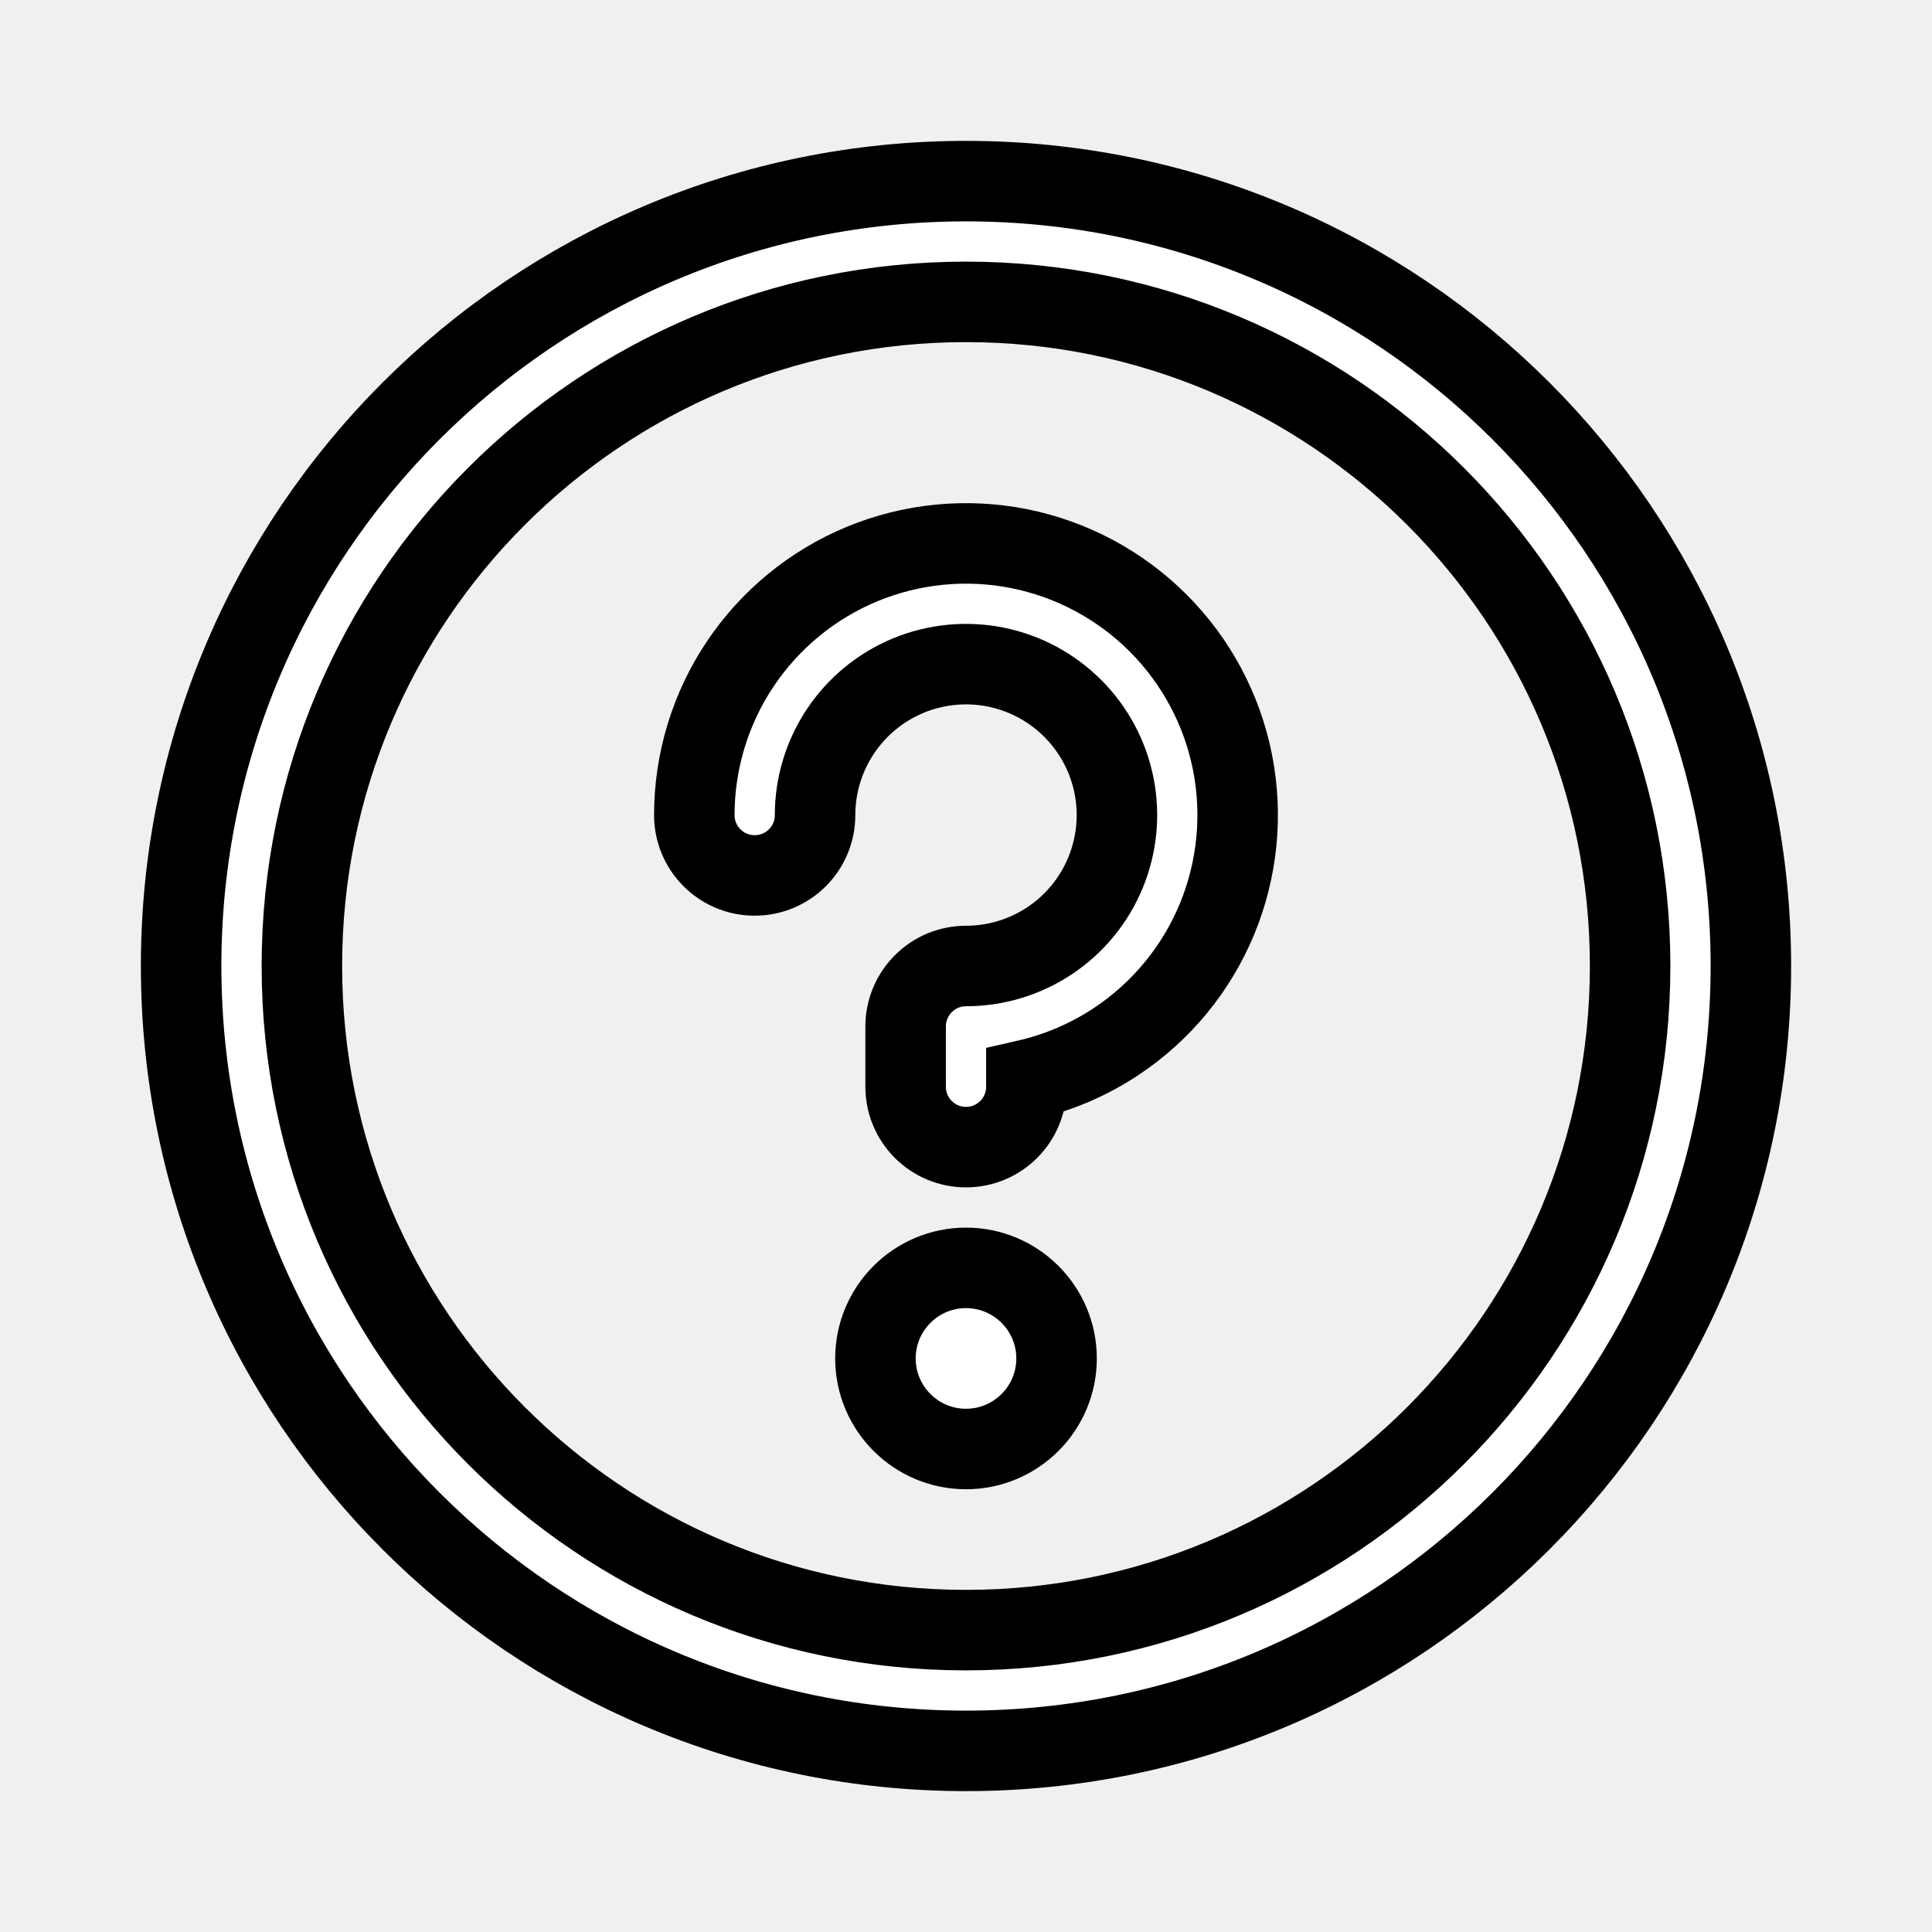
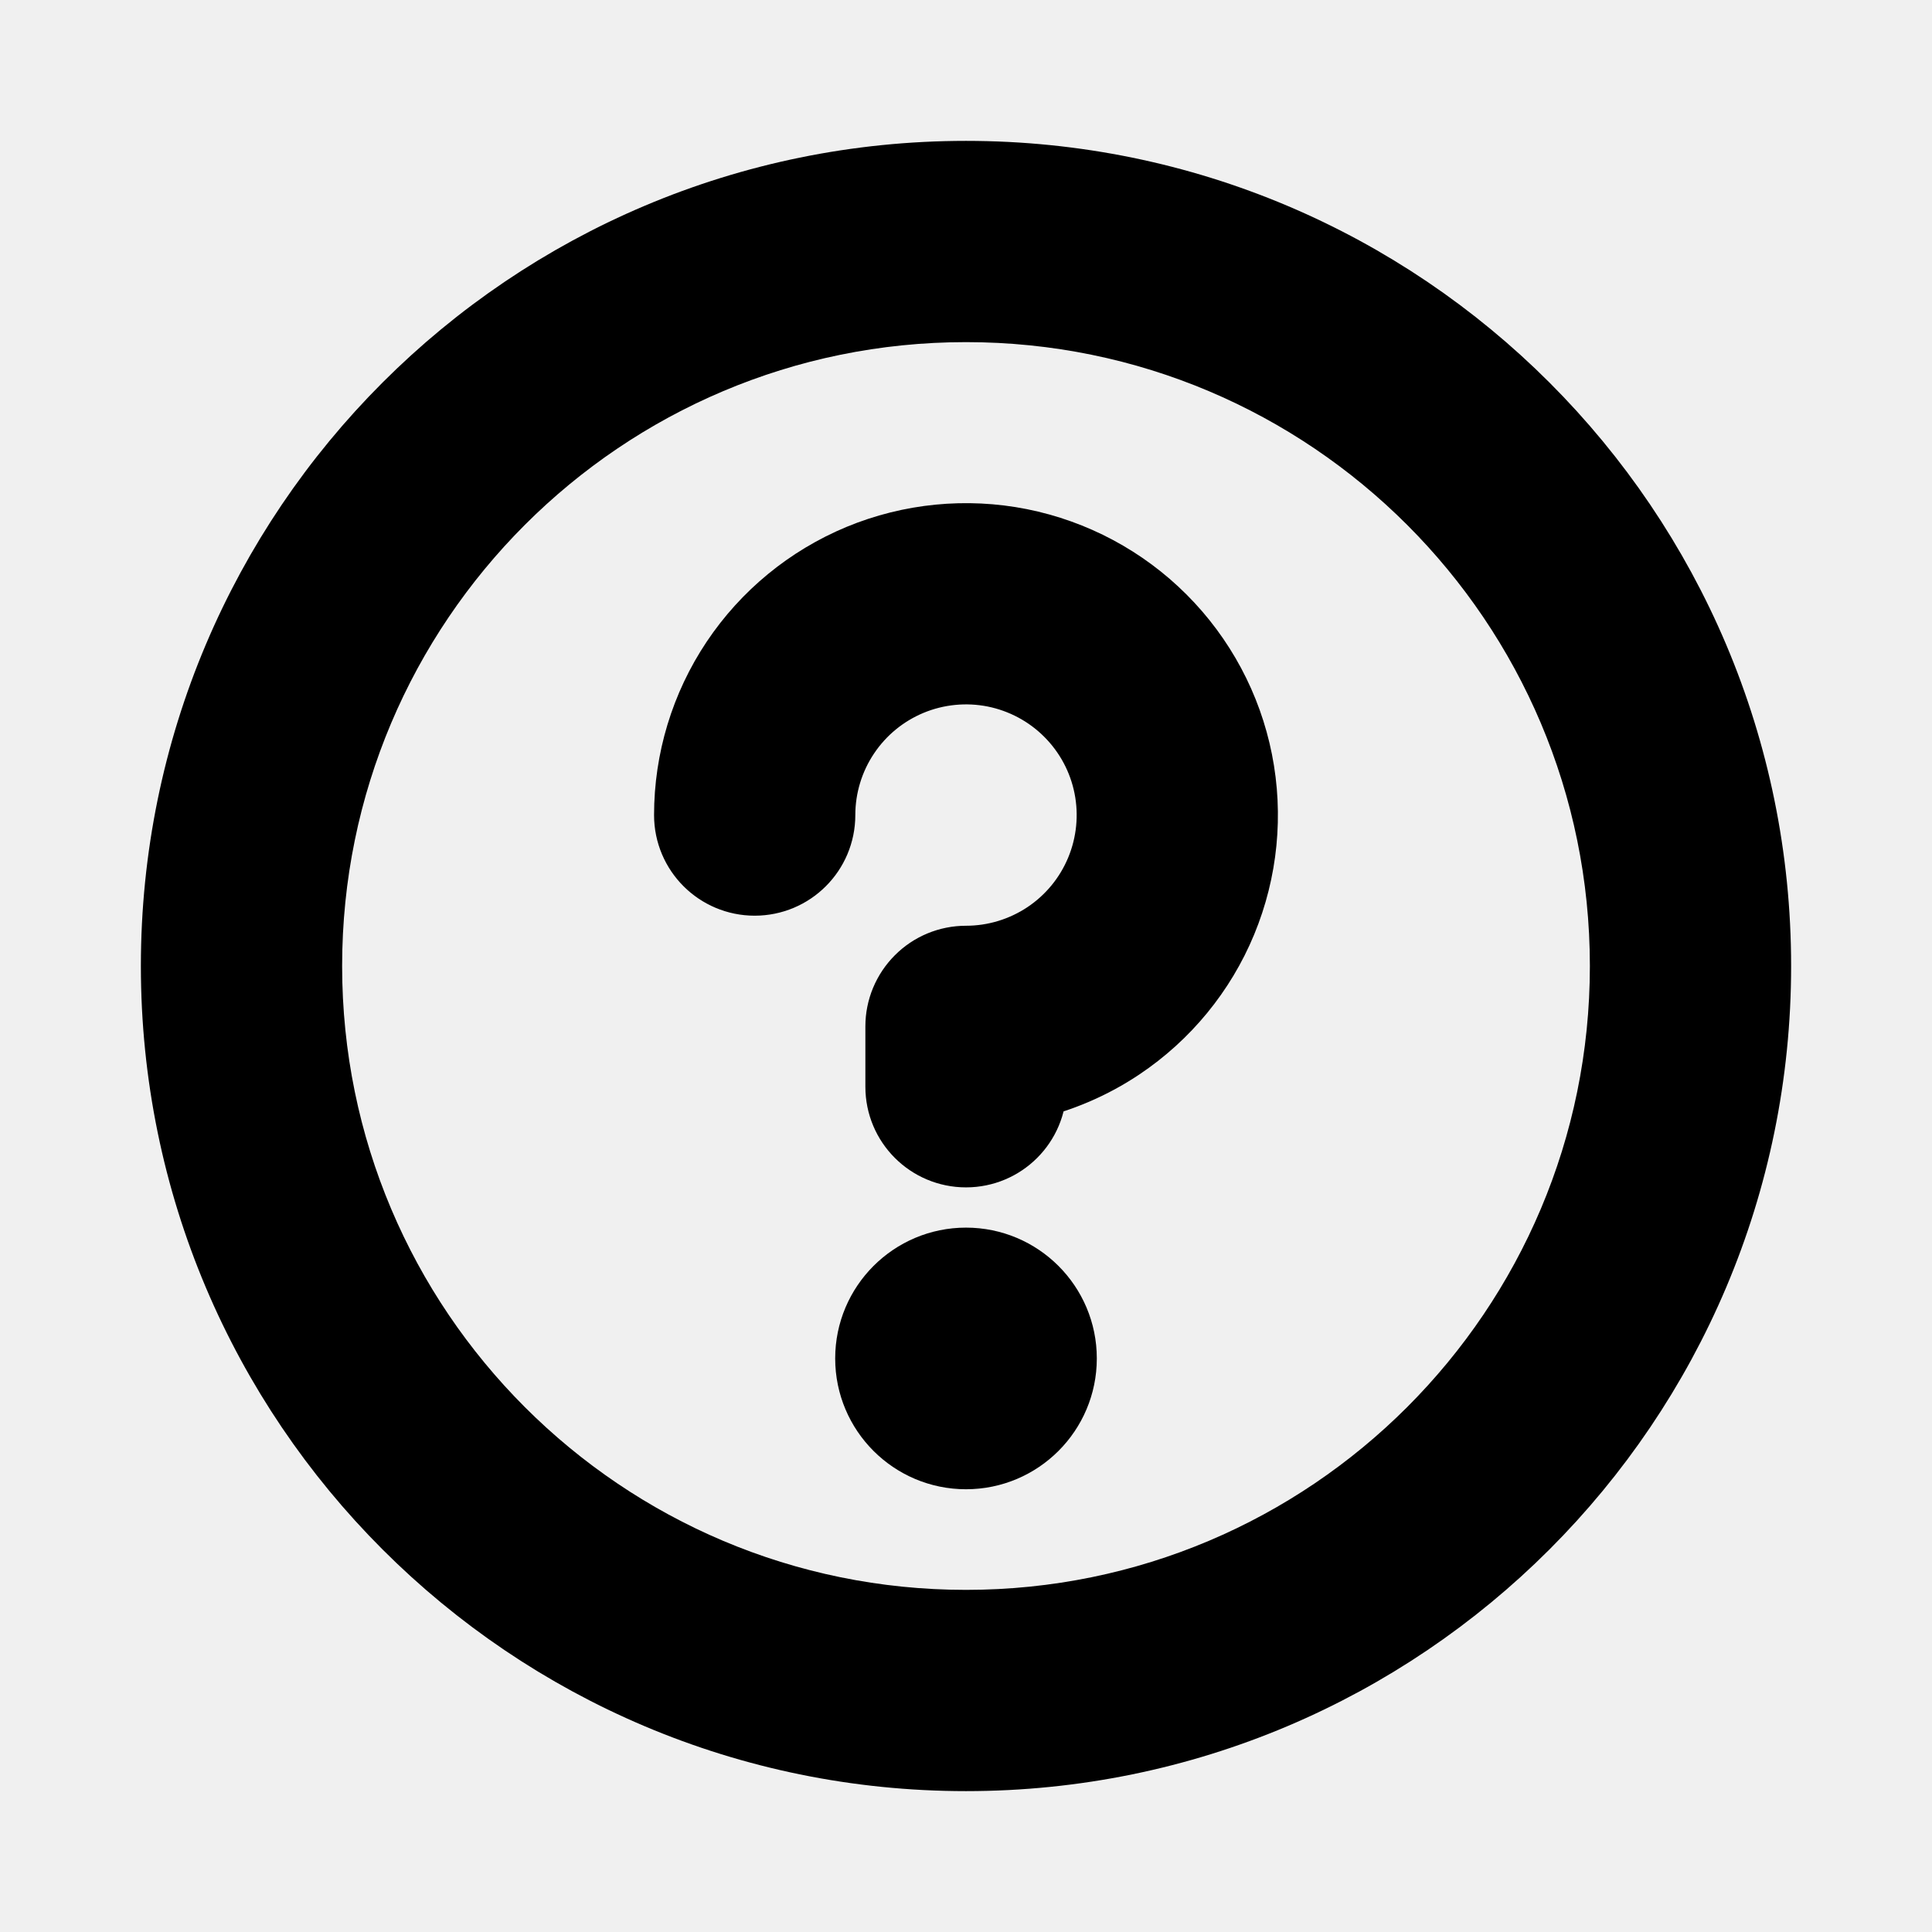
- <svg xmlns="http://www.w3.org/2000/svg" width="24" height="24" viewBox="0 0 24 24" fill=" currentColor " stroke="currentColor">
-   <path fill-rule="evenodd" clip-rule="evenodd" d="M12 3.75C7.444 3.75 3.75 7.444 3.75 12C3.75 16.556 7.444 20.25 12 20.25C16.556 20.25 20.25 16.556 20.25 12C20.25 7.444 16.556 3.75 12 3.75ZM2.25 12C2.25 6.615 6.615 2.25 12 2.25C17.385 2.25 21.75 6.615 21.75 12C21.75 17.385 17.385 21.75 12 21.75C6.615 21.75 2.25 17.385 2.25 12Z" fill="white" />
-   <path d="M12 18C12.621 18 13.125 17.496 13.125 16.875C13.125 16.254 12.621 15.75 12 15.75C11.379 15.75 10.875 16.254 10.875 16.875C10.875 17.496 11.379 18 12 18Z" fill="white" />
-   <path fill-rule="evenodd" clip-rule="evenodd" d="M10.708 7.007C11.325 6.752 12.004 6.685 12.658 6.815C13.313 6.946 13.914 7.267 14.386 7.739C14.858 8.211 15.18 8.812 15.31 9.467C15.44 10.122 15.373 10.8 15.118 11.417C14.863 12.034 14.43 12.561 13.875 12.932C13.531 13.162 13.149 13.325 12.75 13.416V13.5C12.75 13.915 12.414 14.25 12 14.25C11.586 14.25 11.25 13.915 11.25 13.5V12.75C11.25 12.552 11.329 12.361 11.47 12.22C11.61 12.079 11.801 12 12 12C12.371 12 12.733 11.89 13.042 11.684C13.35 11.478 13.59 11.186 13.732 10.843C13.874 10.5 13.911 10.123 13.839 9.76C13.767 9.396 13.588 9.062 13.326 8.8C13.064 8.537 12.729 8.359 12.366 8.286C12.002 8.214 11.625 8.251 11.282 8.393C10.94 8.535 10.647 8.775 10.441 9.084C10.235 9.392 10.125 9.755 10.125 10.125C10.125 10.54 9.789 10.875 9.375 10.875C8.961 10.875 8.625 10.54 8.625 10.125C8.625 9.458 8.823 8.805 9.194 8.25C9.565 7.695 10.092 7.263 10.708 7.007Z" fill="white" />
+ <svg xmlns="http://www.w3.org/2000/svg" width="24" height="24" viewBox="0 0 24 24" fill="currentColor" stroke="currentColor" stroke-linecap="round" stroke-linejoin="round">
+   <path fill-rule="evenodd" clip-rule="evenodd" d="M12 3.75C7.444 3.75 3.75 7.444 3.75 12C3.75 16.556 7.444 20.25 12 20.25C16.556 20.25 20.25 16.556 20.25 12C20.25 7.444 16.556 3.75 12 3.75ZM2.25 12C2.25 6.615 6.615 2.25 12 2.25C17.385 2.25 21.75 6.615 21.75 12C21.75 17.385 17.385 21.75 12 21.75C6.615 21.75 2.25 17.385 2.25 12Z" />
+   <path d="M12 18C12.621 18 13.125 17.496 13.125 16.875C13.125 16.254 12.621 15.75 12 15.75C11.379 15.75 10.875 16.254 10.875 16.875C10.875 17.496 11.379 18 12 18Z" />
+   <path fill-rule="evenodd" clip-rule="evenodd" d="M10.708 7.007C11.325 6.752 12.004 6.685 12.658 6.815C13.313 6.946 13.914 7.267 14.386 7.739C14.858 8.211 15.18 8.812 15.31 9.467C15.44 10.122 15.373 10.8 15.118 11.417C14.863 12.034 14.43 12.561 13.875 12.932C13.531 13.162 13.149 13.325 12.75 13.416V13.5C12.75 13.915 12.414 14.25 12 14.25C11.586 14.25 11.25 13.915 11.25 13.5V12.75C11.25 12.552 11.329 12.361 11.47 12.22C11.61 12.079 11.801 12 12 12C12.371 12 12.733 11.89 13.042 11.684C13.35 11.478 13.59 11.186 13.732 10.843C13.874 10.5 13.911 10.123 13.839 9.76C13.767 9.396 13.588 9.062 13.326 8.8C13.064 8.537 12.729 8.359 12.366 8.286C12.002 8.214 11.625 8.251 11.282 8.393C10.94 8.535 10.647 8.775 10.441 9.084C10.235 9.392 10.125 9.755 10.125 10.125C10.125 10.54 9.789 10.875 9.375 10.875C8.961 10.875 8.625 10.54 8.625 10.125C8.625 9.458 8.823 8.805 9.194 8.25C9.565 7.695 10.092 7.263 10.708 7.007Z" />
</svg>
